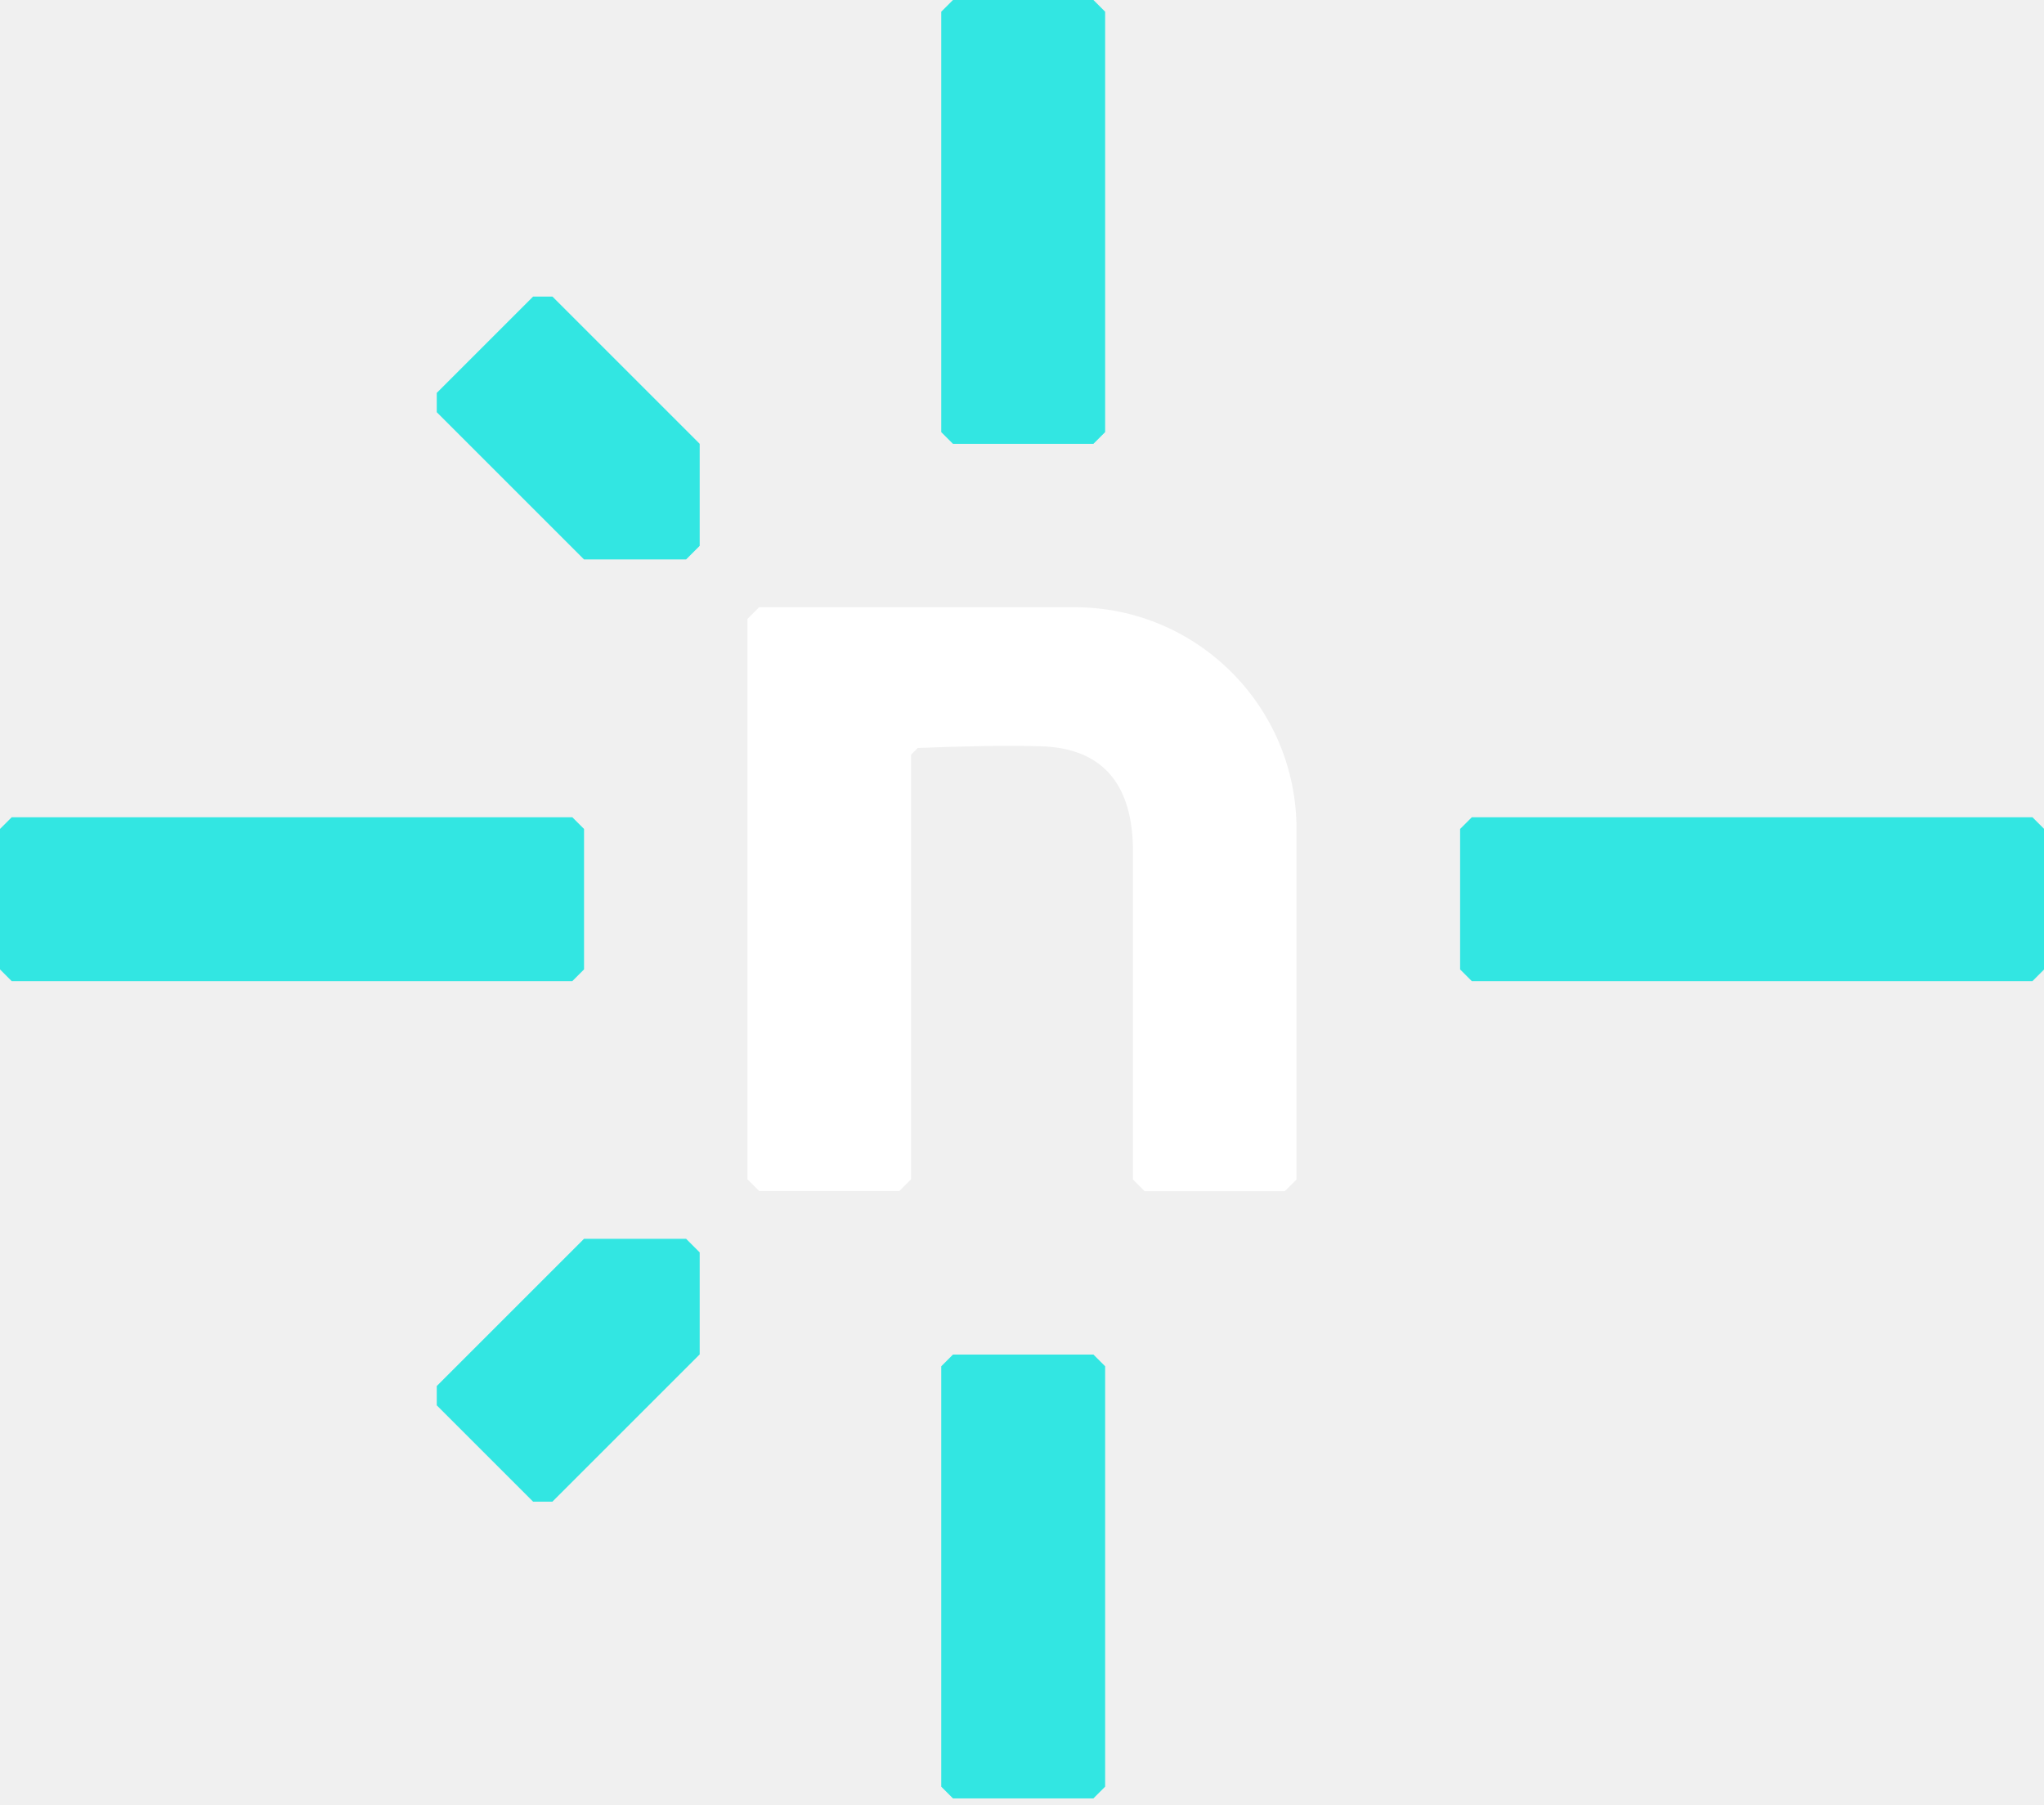
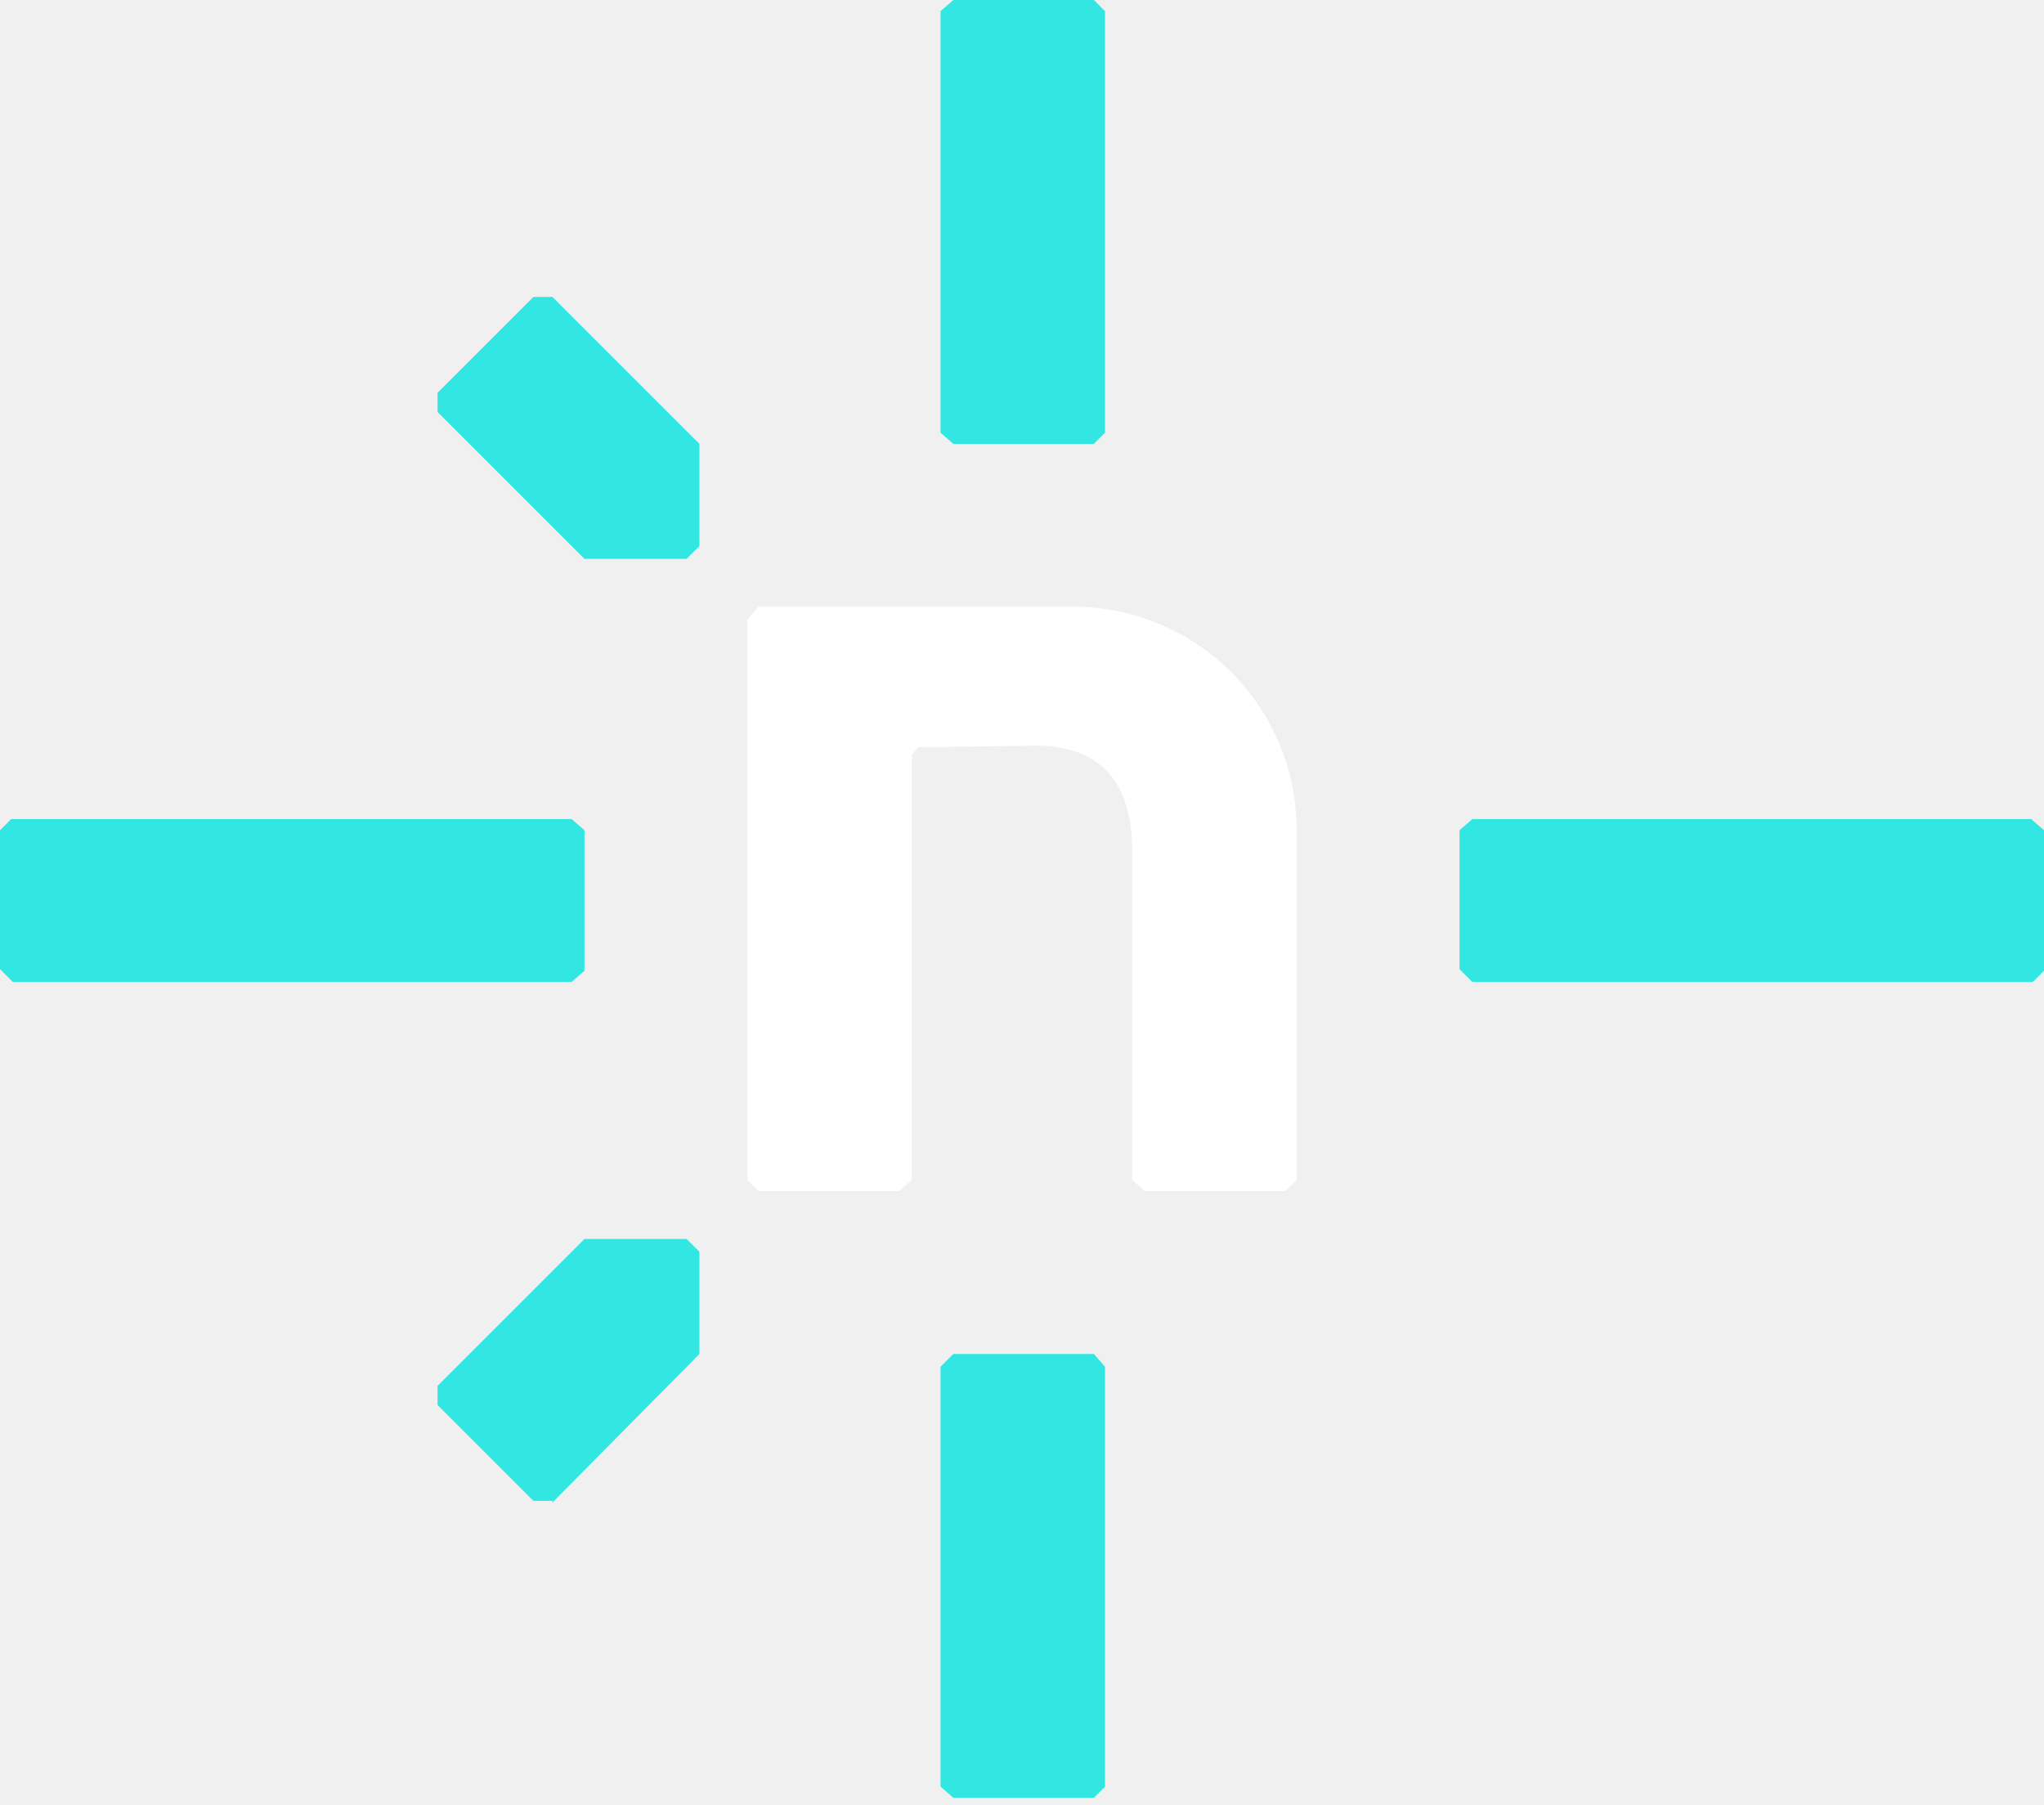
<svg xmlns="http://www.w3.org/2000/svg" fill="none" viewBox="0 0 128 113">
  <g clip-path="url(#a)">
-     <path d="M34.593 94.05h-1.209l-6.033-6.032v-1.209l9.223-9.222h6.39l.852.852v6.39l-9.223 9.222ZM27.351 25.816v-1.209l6.033-6.033h1.209l9.223 9.223v6.39l-.852.852h-6.39l-9.223-9.223Z" fill="#32E6E2" />
-     <path d="M80.46 74.605h-8.778l-.733-.733V53.326c0-3.656-1.436-6.489-5.844-6.588-2.269-.06-4.865 0-7.638.11l-.416.425v26.589l-.733.733H47.54l-.733-.733V38.764l.733-.733h19.753c7.677 0 13.898 6.22 13.898 13.898v21.943l-.733.733Z" fill="#fff" />
-     <path d="M35.841 61.45H.733L0 60.715v-8.797l.733-.733h35.108l.733.733v8.797l-.733.733ZM127.277 61.45H92.169l-.733-.734v-8.797l.733-.733h35.108l.733.733v8.797l-.733.733ZM58.943 27.064V.734L59.676 0h8.797l.733.733v26.331l-.733.733h-8.797l-.733-.733ZM58.943 111.902v-26.33l.733-.734h8.797l.733.733v26.331l-.733.733h-8.797l-.733-.733Z" fill="#32E6E2" />
+     <path fill="#32E6E2" d="M34.6 94h-1.2l-6-6v-1.2l9.2-9.2H43l.8.8v6.4l-9.2 9.3Zm-7.2-68.2v-1.2l6-6h1.2l9.2 9.2v6.4l-.8.8h-6.4l-9.2-9.2Z" />
+     <path fill="#fff" d="M80.5 74.6h-8.8l-.8-.7V53.3c0-3.6-1.4-6.5-5.8-6.6l-7.6.1-.4.5v26.6l-.8.7h-8.8l-.7-.7V38.8l.7-.8h19.8a14 14 0 0 1 13.9 14v21.9l-.7.7Z" />
+     <path fill="#32E6E2" d="M35.8 61.5H.8l-.8-.8V52l.7-.7h35.1l.8.7v8.8l-.8.7Zm91.5 0H92.2l-.8-.8V52l.8-.7h35l.8.7v8.8l-.7.7ZM58.9 27V.7l.8-.7h8.8l.7.7v26.4l-.7.7h-8.8l-.8-.7Zm0 84.8V85.6l.8-.8h8.8l.7.8v26.3l-.7.7h-8.8l-.8-.7Z" />
  </g>
  <defs>
    <clipPath id="a">
-       <path fill="#fff" d="M0 0h128v112.635H0z" />
+       <path fill="#fff" d="M0 0h128v112.6H0z" />
    </clipPath>
  </defs>
</svg>
